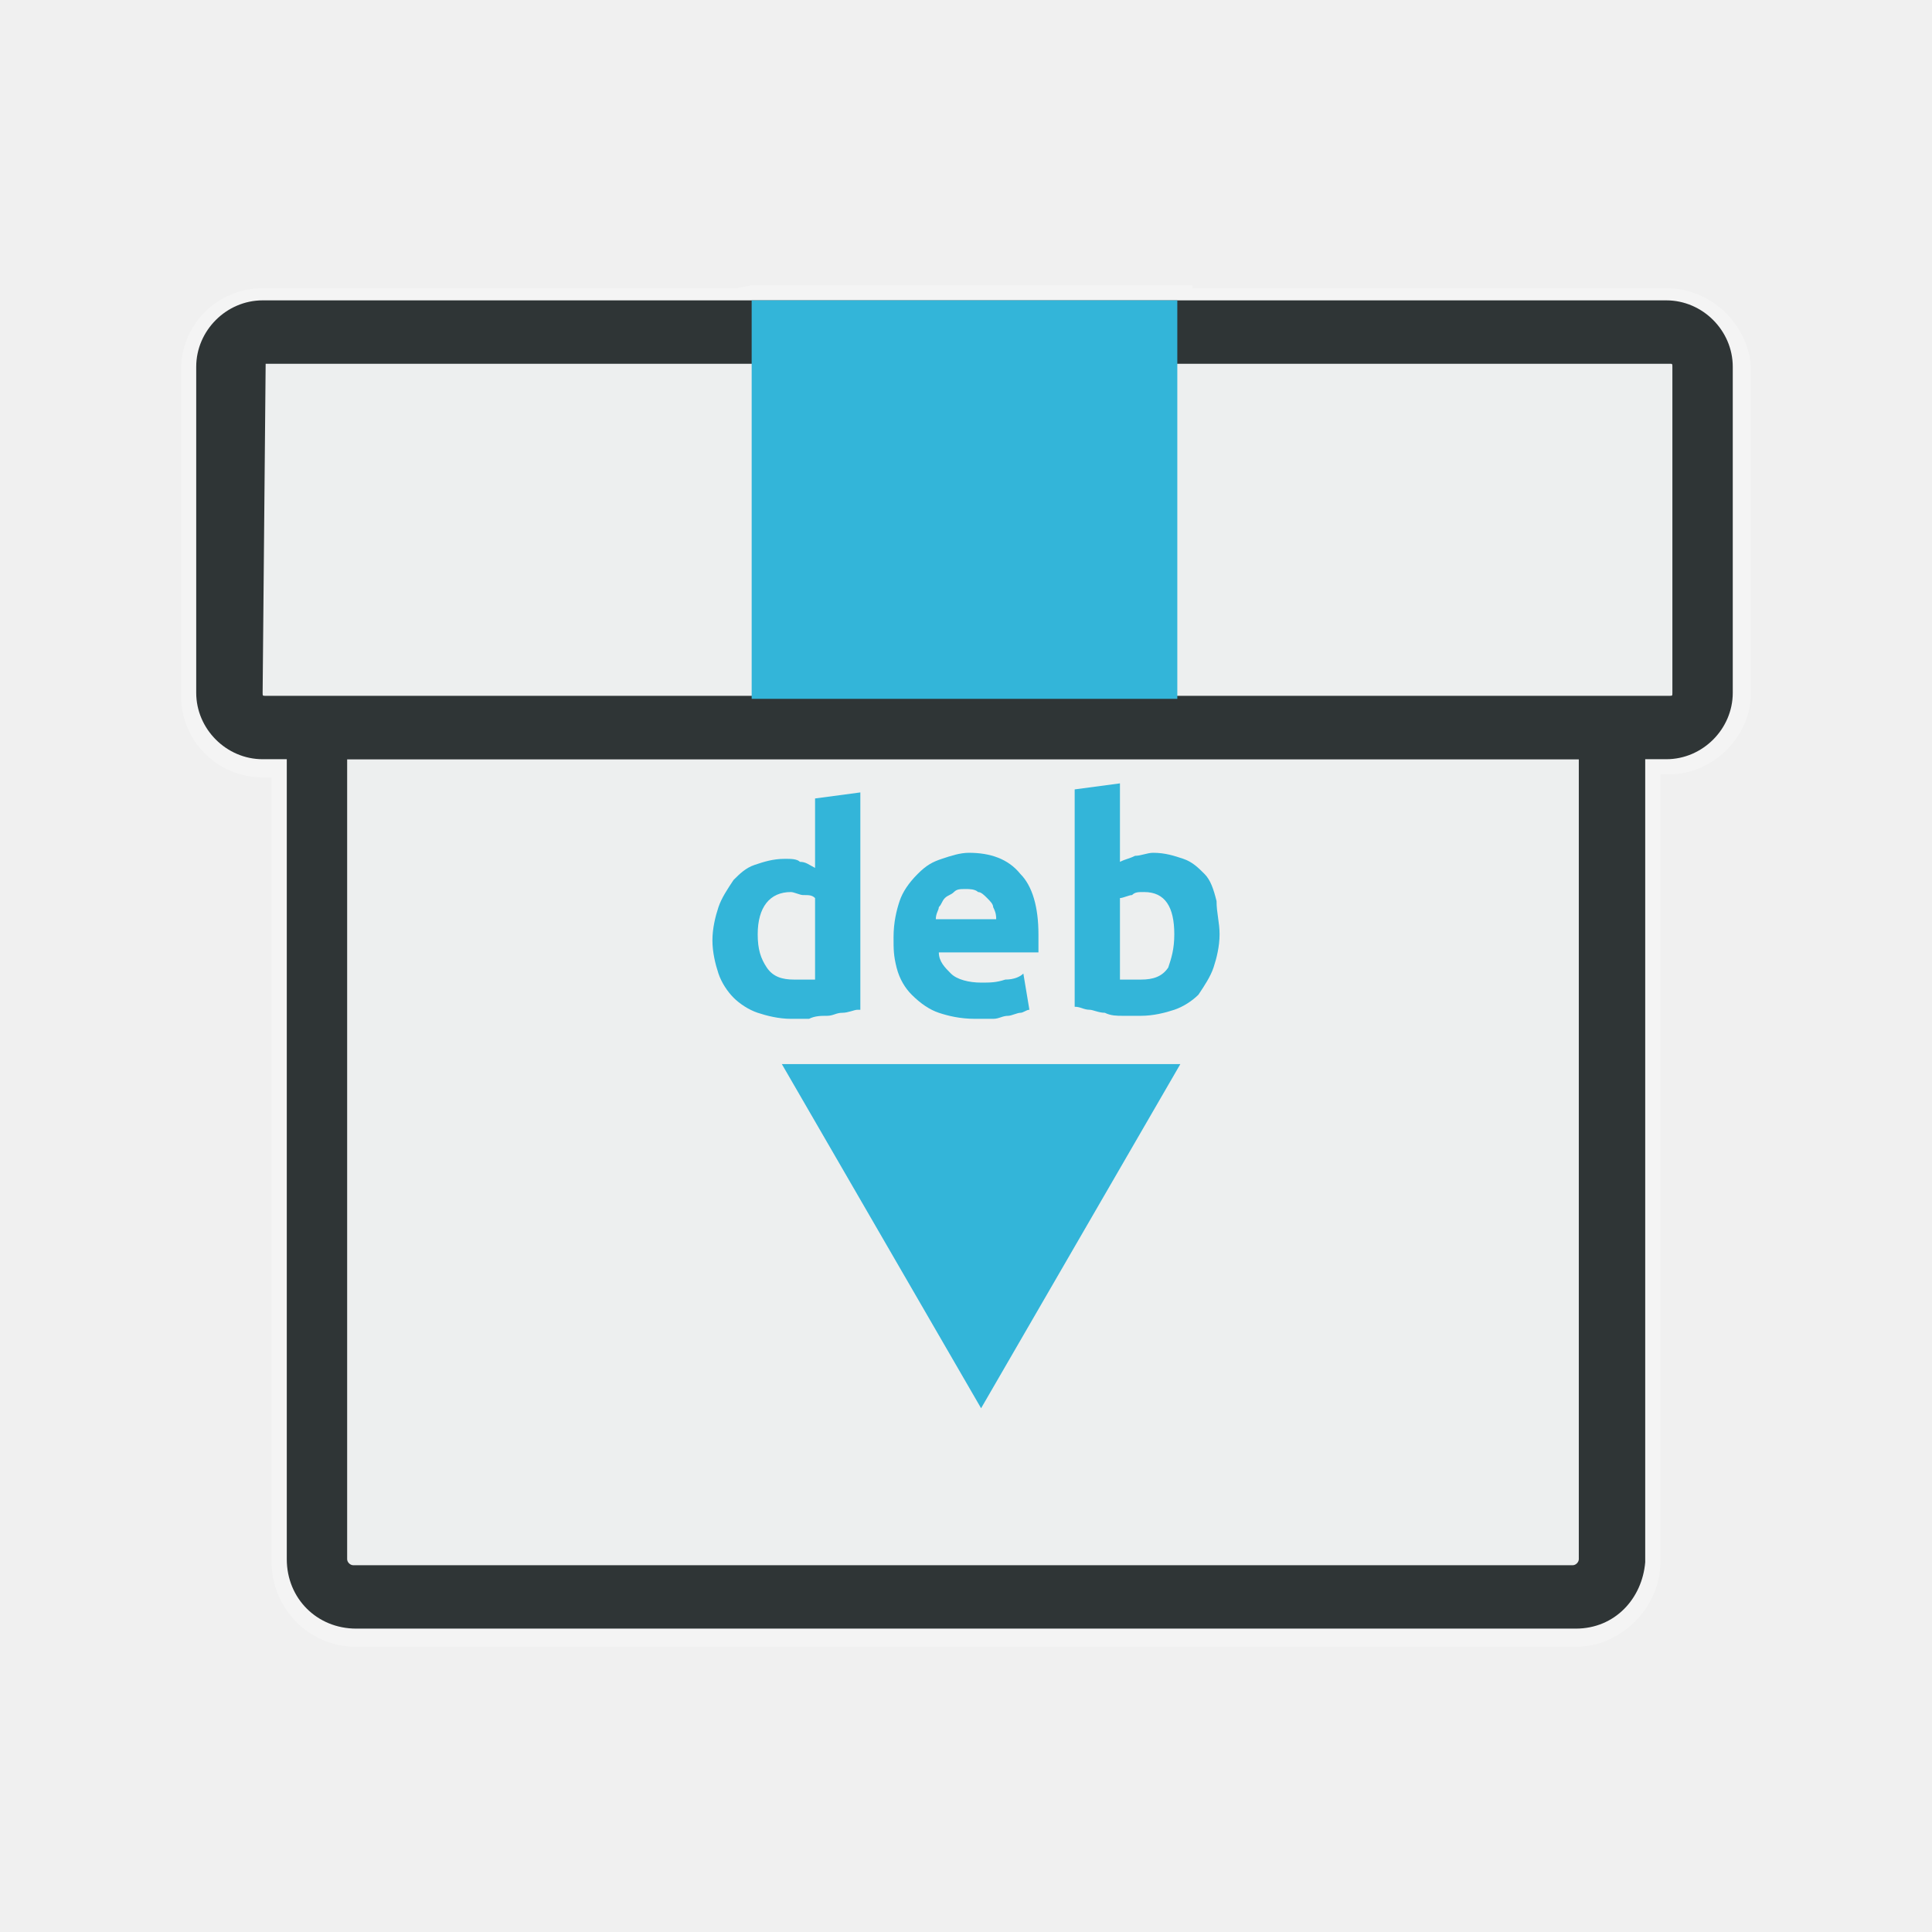
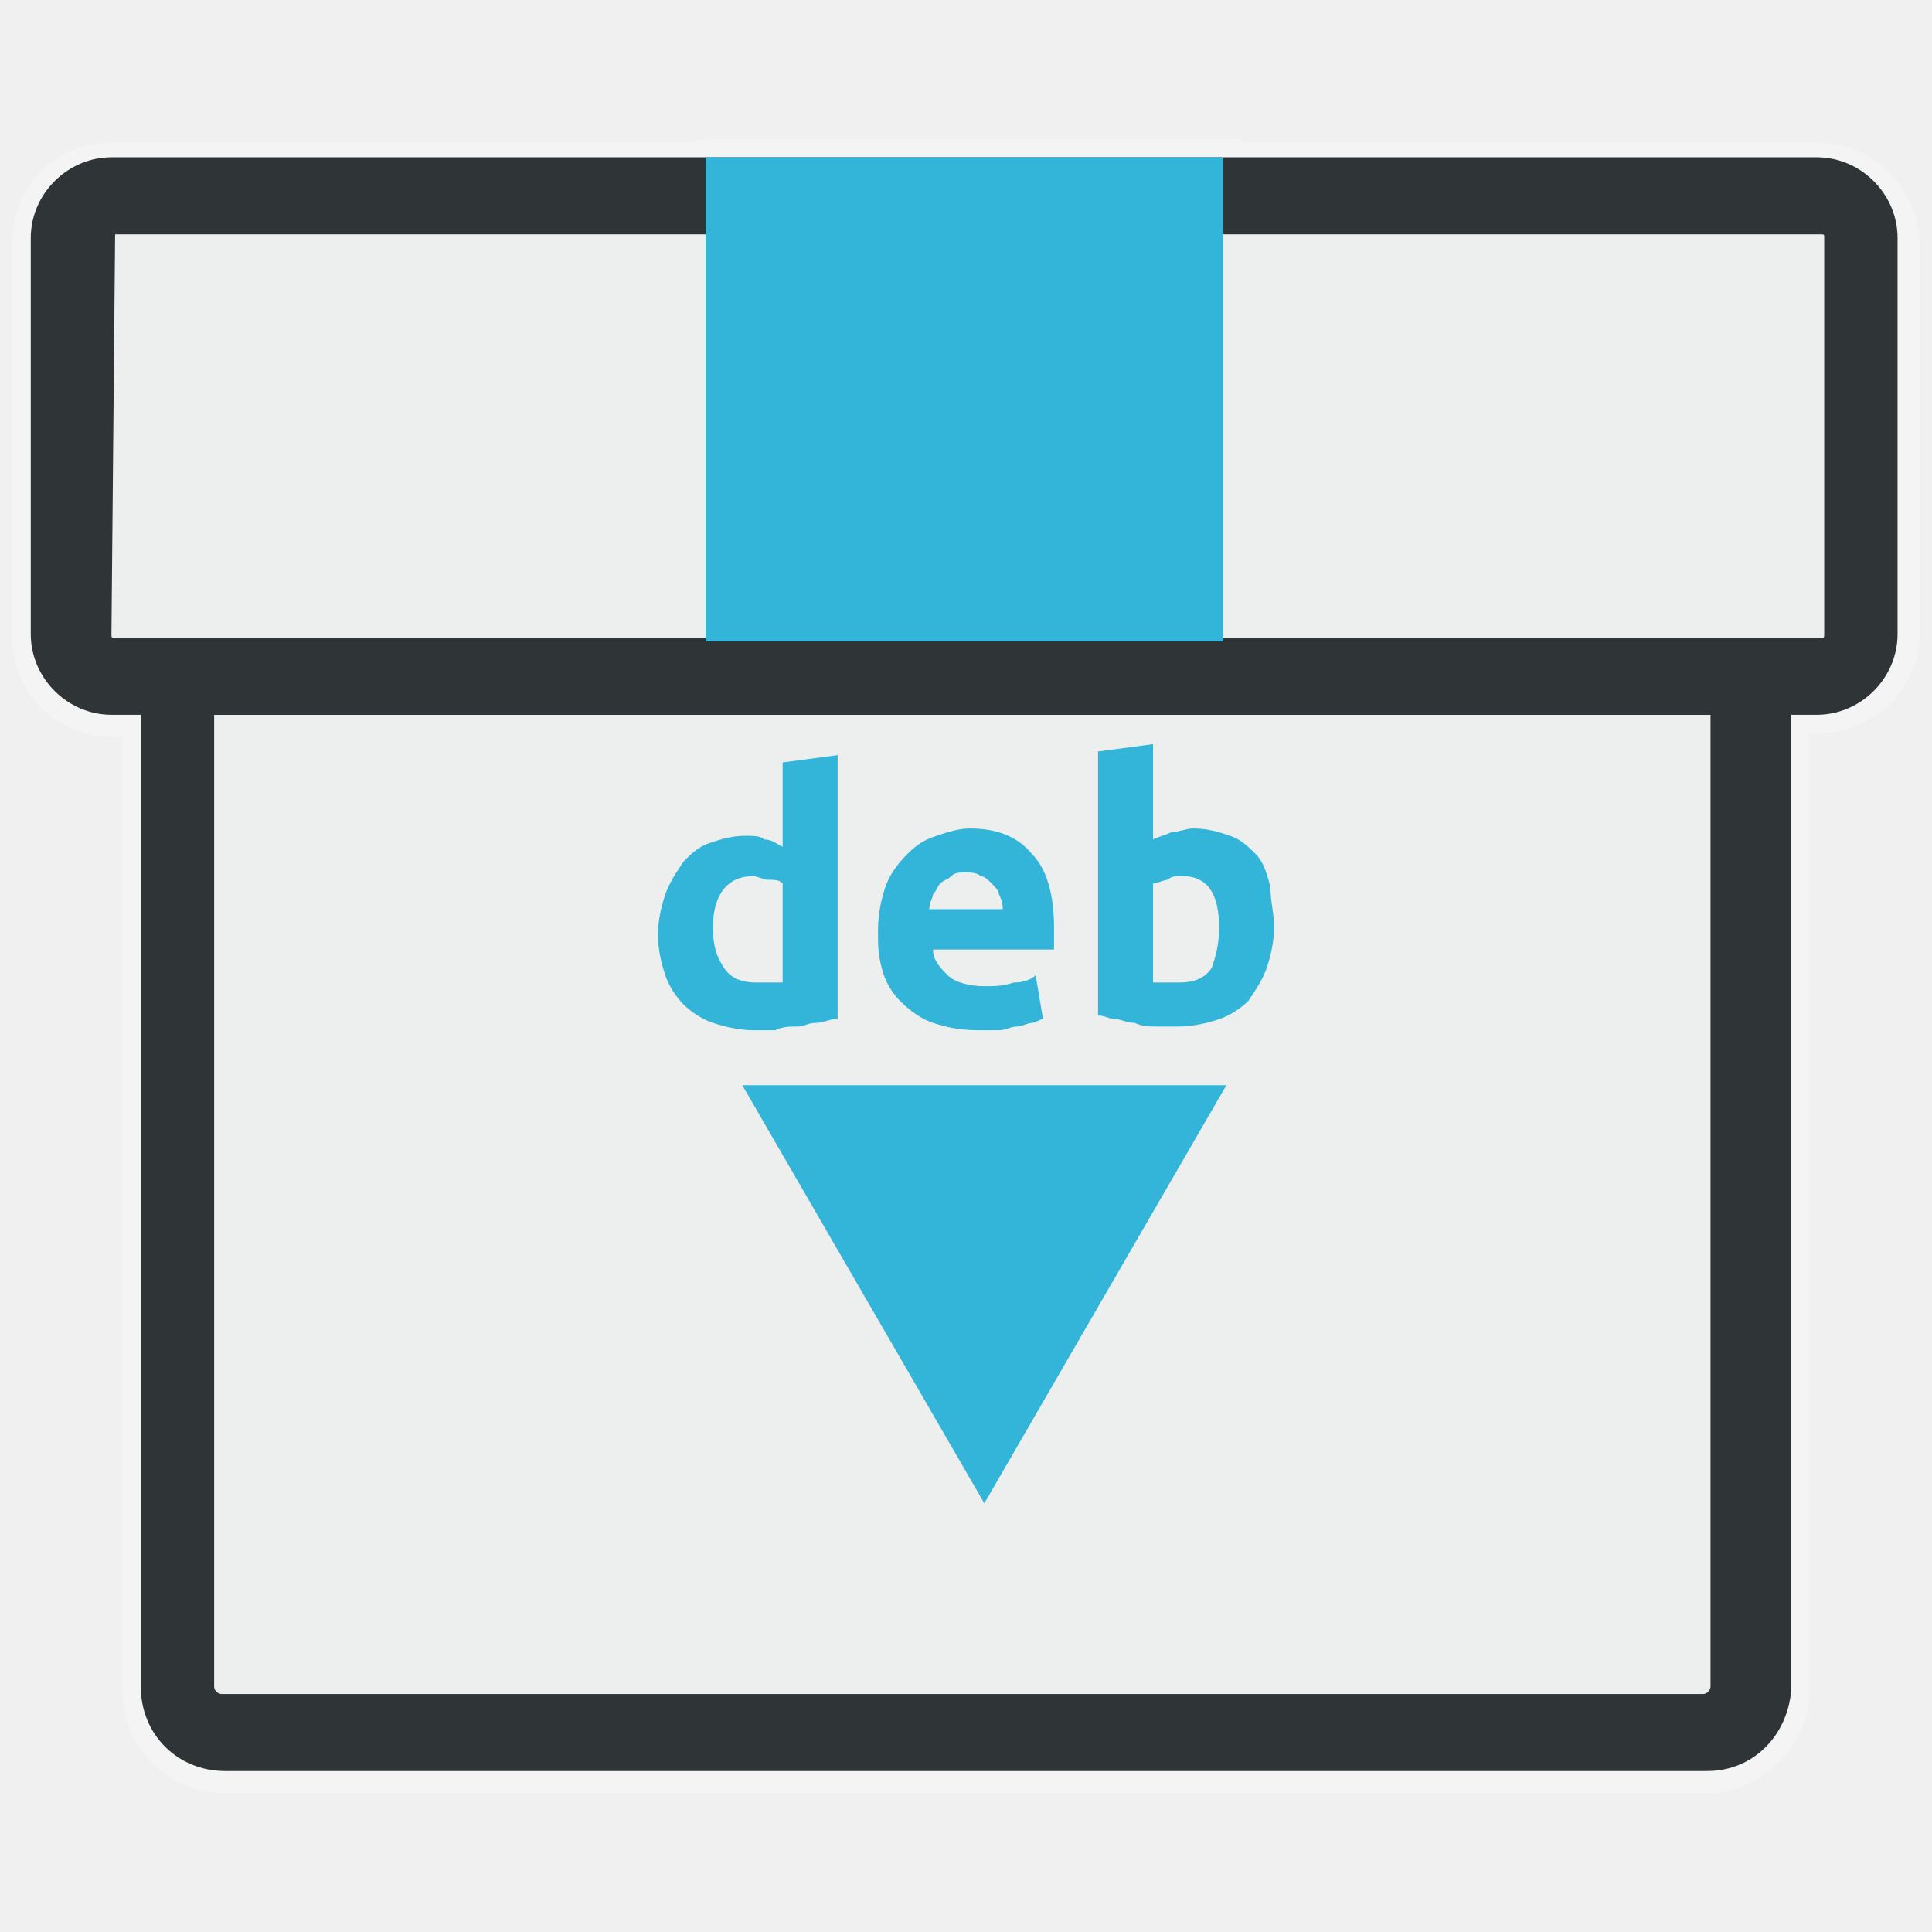
<svg xmlns="http://www.w3.org/2000/svg" id="Layer_1" data-name="Layer 1" viewBox="0 0 64 64" version="1.1">
  <defs id="defs4">
    <style id="style2">.cls-1{fill:#72544e;}.cls-2{fill:#927266;}.cls-3{fill:#82635a;}.cls-4{fill:#ff901d;}.cls-5{fill:#ffb125;}</style>
  </defs>
-   <g id="g1">
-     <path class="st0" d="M 55.2,9.55 H 39.5 V 9.45 H 24.9 l -0.5,0.1 H 8.7 c -1.5,0 -2.7,1.2 -2.7,2.7 v 10.8 c 0,1.5 1.2,2.7 2.7,2.7 H 9 v 26 c 0,1.5 1.2,2.8 2.8,2.8 h 40.4 c 1.5,0 2.8,-1.3 2.8,-2.8 V 25.65 h 0.3 c 1.4,0 2.7,-1.2 2.7,-2.7 V 12.15 c -0.1,-1.4 -1.3,-2.6 -2.8,-2.6 z" id="path309" style="opacity:0.3;fill:#ffffff;enable-background:new" />
-     <g id="g311" transform="translate(-291.9,93.75)">
-       <path class="st20" d="m 344.1,-40.8 h -40.4 c -0.7,0 -1.2,-0.6 -1.2,-1.2 v -27.6 h 42.9 V -42 c 0,0.6 -0.6,1.2 -1.3,1.2 z" id="path310" style="fill:#edefef" />
-       <path class="st2" d="m 344.1,-39.8 h -40.4 c -1.3,0 -2.3,-1 -2.3,-2.3 v -28.5 h 45 V -42 c -0.1,1.2 -1,2.2 -2.3,2.2 z m -40.7,-28.8 v 26.5 c 0,0.1 0.1,0.2 0.2,0.2 H 344 c 0.1,0 0.2,-0.1 0.2,-0.2 v -26.5 z" id="path311" style="fill:#2f3536" />
-     </g>
-     <polygon class="st25" points="317.8,-58.5 331,-58.5 324.4,-47.1 " id="polygon311" transform="translate(-291.9,93.75)" style="fill:#33b5d9;fill-opacity:1" />
-     <g id="g313" transform="translate(-291.9,93.75)">
-       <path class="st20" d="m 347.1,-69.7 h -46.5 c -0.6,0 -1.1,-0.5 -1.1,-1.1 v -10.8 c 0,-0.6 0.5,-1.1 1.1,-1.1 h 46.5 c 0.6,0 1.1,0.5 1.1,1.1 v 10.8 c 0.1,0.6 -0.5,1.1 -1.1,1.1 z" id="path312" style="fill:#edefef" />
-       <path class="st2" d="m 347.1,-68.6 h -46.5 c -1.2,0 -2.2,-1 -2.2,-2.2 v -10.8 c 0,-1.2 1,-2.2 2.2,-2.2 h 46.5 c 1.2,0 2.2,1 2.2,2.2 v 10.8 c 0,1.2 -1,2.2 -2.2,2.2 z m -46.4,-13.1 c -0.1,0 -0.1,0 0,0 l -0.1,10.9 c 0,0.1 0,0.1 0.1,0.1 h 46.5 c 0.1,0 0.1,0 0.1,-0.1 v -10.8 c 0,-0.1 0,-0.1 -0.1,-0.1 0,0 -46.5,0 -46.5,0 z" id="path313" style="fill:#2f3536" />
-     </g>
-     <rect x="24.9" y="9.95" class="st25" width="14.1" height="13.2" id="rect313" style="fill:#33b5d9;fill-opacity:1" />
-     <g id="g317" transform="translate(-291.9,93.75)" style="fill:#33b5d9;fill-opacity:1">
-       <g class="st28" id="g316" style="fill:#33b5d9;fill-opacity:1;enable-background:new">
-         <path class="st25" d="m 320.3,-60.3 c -0.1,0 -0.3,0.1 -0.5,0.1 -0.2,0 -0.3,0.1 -0.5,0.1 -0.2,0 -0.4,0 -0.6,0.1 -0.2,0 -0.4,0 -0.6,0 -0.4,0 -0.8,-0.1 -1.1,-0.2 -0.3,-0.1 -0.6,-0.3 -0.8,-0.5 -0.2,-0.2 -0.4,-0.5 -0.5,-0.8 -0.1,-0.3 -0.2,-0.7 -0.2,-1.1 0,-0.4 0.1,-0.8 0.2,-1.1 0.1,-0.3 0.3,-0.6 0.5,-0.9 0.2,-0.2 0.4,-0.4 0.7,-0.5 0.3,-0.1 0.6,-0.2 1,-0.2 0.2,0 0.4,0 0.5,0.1 0.2,0 0.3,0.1 0.5,0.2 v -2.3 l 1.5,-0.2 v 7.2 z m -3.3,-2.5 c 0,0.5 0.1,0.8 0.3,1.1 0.2,0.3 0.5,0.4 0.9,0.4 0.1,0 0.3,0 0.4,0 0.1,0 0.2,0 0.3,0 V -64 c -0.1,-0.1 -0.2,-0.1 -0.4,-0.1 -0.1,0 -0.3,-0.1 -0.4,-0.1 -0.7,0 -1.1,0.5 -1.1,1.4 z" id="path314" style="fill:#33b5d9;fill-opacity:1" />
-         <path class="st25" d="m 321.5,-62.7 c 0,-0.5 0.1,-0.9 0.2,-1.2 0.1,-0.3 0.3,-0.6 0.6,-0.9 0.3,-0.3 0.5,-0.4 0.8,-0.5 0.3,-0.1 0.6,-0.2 0.9,-0.2 0.7,0 1.3,0.2 1.7,0.7 0.4,0.4 0.6,1.1 0.6,2 0,0.1 0,0.2 0,0.3 0,0.1 0,0.2 0,0.3 H 323 c 0,0.3 0.2,0.5 0.4,0.7 0.2,0.2 0.6,0.3 1,0.3 0.3,0 0.5,0 0.8,-0.1 0.3,0 0.5,-0.1 0.6,-0.2 l 0.2,1.2 c -0.1,0 -0.2,0.1 -0.3,0.1 -0.1,0 -0.3,0.1 -0.4,0.1 -0.2,0 -0.3,0.1 -0.5,0.1 -0.2,0 -0.4,0 -0.6,0 -0.5,0 -0.9,-0.1 -1.2,-0.2 -0.3,-0.1 -0.6,-0.3 -0.9,-0.6 -0.2,-0.2 -0.4,-0.5 -0.5,-0.9 -0.1,-0.4 -0.1,-0.6 -0.1,-1 z m 3.4,-0.6 c 0,-0.1 0,-0.2 -0.1,-0.4 0,-0.1 -0.1,-0.2 -0.2,-0.3 -0.1,-0.1 -0.2,-0.2 -0.3,-0.2 -0.1,-0.1 -0.3,-0.1 -0.4,-0.1 -0.2,0 -0.3,0 -0.4,0.1 -0.1,0.1 -0.2,0.1 -0.3,0.2 -0.1,0.1 -0.1,0.2 -0.2,0.3 0,0.1 -0.1,0.2 -0.1,0.4 z" id="path315" style="fill:#33b5d9;fill-opacity:1" />
-         <path class="st25" d="m 332.3,-62.8 c 0,0.4 -0.1,0.8 -0.2,1.1 -0.1,0.3 -0.3,0.6 -0.5,0.9 -0.2,0.2 -0.5,0.4 -0.8,0.5 -0.3,0.1 -0.7,0.2 -1.1,0.2 -0.2,0 -0.4,0 -0.6,0 -0.2,0 -0.4,0 -0.6,-0.1 -0.2,0 -0.4,-0.1 -0.5,-0.1 -0.2,0 -0.3,-0.1 -0.5,-0.1 v -7.2 l 1.5,-0.2 v 2.6 c 0.2,-0.1 0.3,-0.1 0.5,-0.2 0.2,0 0.4,-0.1 0.6,-0.1 0.4,0 0.7,0.1 1,0.2 0.3,0.1 0.5,0.3 0.7,0.5 0.2,0.2 0.3,0.5 0.4,0.9 0,0.4 0.1,0.7 0.1,1.1 z m -1.5,0 c 0,-0.9 -0.3,-1.4 -1,-1.4 -0.2,0 -0.3,0 -0.4,0.1 -0.1,0 -0.3,0.1 -0.4,0.1 v 2.7 c 0.1,0 0.2,0 0.3,0 0.1,0 0.2,0 0.4,0 0.4,0 0.7,-0.1 0.9,-0.4 0.1,-0.3 0.2,-0.6 0.2,-1.1 z" id="path316" style="fill:#33b5d9;fill-opacity:1" />
+   <g id="g2" transform="matrix(1.21494,0,0,1.21494,-6.878066,-6.878065)">
+     <g id="g1">
+       <path class="st0" d="M 55.2,9.55 H 39.5 V 9.45 H 24.9 l -0.5,0.1 H 8.7 c -1.5,0 -2.7,1.2 -2.7,2.7 v 10.8 c 0,1.5 1.2,2.7 2.7,2.7 H 9 v 26 c 0,1.5 1.2,2.8 2.8,2.8 h 40.4 c 1.5,0 2.8,-1.3 2.8,-2.8 V 25.65 h 0.3 c 1.4,0 2.7,-1.2 2.7,-2.7 V 12.15 c -0.1,-1.4 -1.3,-2.6 -2.8,-2.6 z" id="path309" style="opacity:0.3;fill:#ffffff;enable-background:new" />
+       <g id="g311" transform="translate(-291.9,93.75)">
+         <path class="st20" d="m 344.1,-40.8 h -40.4 c -0.7,0 -1.2,-0.6 -1.2,-1.2 v -27.6 h 42.9 V -42 c 0,0.6 -0.6,1.2 -1.3,1.2 z" id="path310" style="fill:#edefef" />
+         <path class="st2" d="m 344.1,-39.8 h -40.4 c -1.3,0 -2.3,-1 -2.3,-2.3 v -28.5 h 45 V -42 c -0.1,1.2 -1,2.2 -2.3,2.2 z m -40.7,-28.8 v 26.5 c 0,0.1 0.1,0.2 0.2,0.2 H 344 c 0.1,0 0.2,-0.1 0.2,-0.2 v -26.5 z" id="path311" style="fill:#2f3536" />
+       </g>
+       <polygon class="st25" points="324.4,-47.1 317.8,-58.5 331,-58.5 " id="polygon311" transform="translate(-291.9,93.75)" style="fill:#33b5d9;fill-opacity:1" />
+       <g id="g313" transform="translate(-291.9,93.75)">
+         <path class="st20" d="m 347.1,-69.7 h -46.5 c -0.6,0 -1.1,-0.5 -1.1,-1.1 v -10.8 c 0,-0.6 0.5,-1.1 1.1,-1.1 h 46.5 c 0.6,0 1.1,0.5 1.1,1.1 v 10.8 c 0.1,0.6 -0.5,1.1 -1.1,1.1 z" id="path312" style="fill:#edefef" />
+         <path class="st2" d="m 347.1,-68.6 h -46.5 c -1.2,0 -2.2,-1 -2.2,-2.2 v -10.8 c 0,-1.2 1,-2.2 2.2,-2.2 h 46.5 c 1.2,0 2.2,1 2.2,2.2 v 10.8 c 0,1.2 -1,2.2 -2.2,2.2 z m -46.4,-13.1 c -0.1,0 -0.1,0 0,0 l -0.1,10.9 c 0,0.1 0,0.1 0.1,0.1 h 46.5 c 0.1,0 0.1,0 0.1,-0.1 v -10.8 c 0,-0.1 0,-0.1 -0.1,-0.1 0,0 -46.5,0 -46.5,0 z" id="path313" style="fill:#2f3536" />
+       </g>
+       <rect x="24.9" y="9.95" class="st25" width="14.1" height="13.2" id="rect313" style="fill:#33b5d9;fill-opacity:1" />
+       <g id="g317" transform="translate(-291.9,93.75)" style="fill:#33b5d9;fill-opacity:1">
+         <g class="st28" id="g316" style="fill:#33b5d9;fill-opacity:1;enable-background:new">
+           <path class="st25" d="m 320.3,-60.3 c -0.1,0 -0.3,0.1 -0.5,0.1 -0.2,0 -0.3,0.1 -0.5,0.1 -0.2,0 -0.4,0 -0.6,0.1 -0.2,0 -0.4,0 -0.6,0 -0.4,0 -0.8,-0.1 -1.1,-0.2 -0.3,-0.1 -0.6,-0.3 -0.8,-0.5 -0.2,-0.2 -0.4,-0.5 -0.5,-0.8 -0.1,-0.3 -0.2,-0.7 -0.2,-1.1 0,-0.4 0.1,-0.8 0.2,-1.1 0.1,-0.3 0.3,-0.6 0.5,-0.9 0.2,-0.2 0.4,-0.4 0.7,-0.5 0.3,-0.1 0.6,-0.2 1,-0.2 0.2,0 0.4,0 0.5,0.1 0.2,0 0.3,0.1 0.5,0.2 v -2.3 l 1.5,-0.2 v 7.2 z m -3.3,-2.5 c 0,0.5 0.1,0.8 0.3,1.1 0.2,0.3 0.5,0.4 0.9,0.4 0.1,0 0.3,0 0.4,0 0.1,0 0.2,0 0.3,0 V -64 c -0.1,-0.1 -0.2,-0.1 -0.4,-0.1 -0.1,0 -0.3,-0.1 -0.4,-0.1 -0.7,0 -1.1,0.5 -1.1,1.4 z" id="path314" style="fill:#33b5d9;fill-opacity:1" />
+           <path class="st25" d="m 321.5,-62.7 c 0,-0.5 0.1,-0.9 0.2,-1.2 0.1,-0.3 0.3,-0.6 0.6,-0.9 0.3,-0.3 0.5,-0.4 0.8,-0.5 0.3,-0.1 0.6,-0.2 0.9,-0.2 0.7,0 1.3,0.2 1.7,0.7 0.4,0.4 0.6,1.1 0.6,2 0,0.1 0,0.2 0,0.3 0,0.1 0,0.2 0,0.3 H 323 c 0,0.3 0.2,0.5 0.4,0.7 0.2,0.2 0.6,0.3 1,0.3 0.3,0 0.5,0 0.8,-0.1 0.3,0 0.5,-0.1 0.6,-0.2 l 0.2,1.2 c -0.1,0 -0.2,0.1 -0.3,0.1 -0.1,0 -0.3,0.1 -0.4,0.1 -0.2,0 -0.3,0.1 -0.5,0.1 -0.2,0 -0.4,0 -0.6,0 -0.5,0 -0.9,-0.1 -1.2,-0.2 -0.3,-0.1 -0.6,-0.3 -0.9,-0.6 -0.2,-0.2 -0.4,-0.5 -0.5,-0.9 -0.1,-0.4 -0.1,-0.6 -0.1,-1 z m 3.4,-0.6 c 0,-0.1 0,-0.2 -0.1,-0.4 0,-0.1 -0.1,-0.2 -0.2,-0.3 -0.1,-0.1 -0.2,-0.2 -0.3,-0.2 -0.1,-0.1 -0.3,-0.1 -0.4,-0.1 -0.2,0 -0.3,0 -0.4,0.1 -0.1,0.1 -0.2,0.1 -0.3,0.2 -0.1,0.1 -0.1,0.2 -0.2,0.3 0,0.1 -0.1,0.2 -0.1,0.4 z" id="path315" style="fill:#33b5d9;fill-opacity:1" />
+           <path class="st25" d="m 332.3,-62.8 c 0,0.4 -0.1,0.8 -0.2,1.1 -0.1,0.3 -0.3,0.6 -0.5,0.9 -0.2,0.2 -0.5,0.4 -0.8,0.5 -0.3,0.1 -0.7,0.2 -1.1,0.2 -0.2,0 -0.4,0 -0.6,0 -0.2,0 -0.4,0 -0.6,-0.1 -0.2,0 -0.4,-0.1 -0.5,-0.1 -0.2,0 -0.3,-0.1 -0.5,-0.1 v -7.2 l 1.5,-0.2 v 2.6 c 0.2,-0.1 0.3,-0.1 0.5,-0.2 0.2,0 0.4,-0.1 0.6,-0.1 0.4,0 0.7,0.1 1,0.2 0.3,0.1 0.5,0.3 0.7,0.5 0.2,0.2 0.3,0.5 0.4,0.9 0,0.4 0.1,0.7 0.1,1.1 z m -1.5,0 c 0,-0.9 -0.3,-1.4 -1,-1.4 -0.2,0 -0.3,0 -0.4,0.1 -0.1,0 -0.3,0.1 -0.4,0.1 v 2.7 c 0.1,0 0.2,0 0.3,0 0.1,0 0.2,0 0.4,0 0.4,0 0.7,-0.1 0.9,-0.4 0.1,-0.3 0.2,-0.6 0.2,-1.1 z" id="path316" style="fill:#33b5d9;fill-opacity:1" />
+         </g>
      </g>
    </g>
  </g>
</svg>
